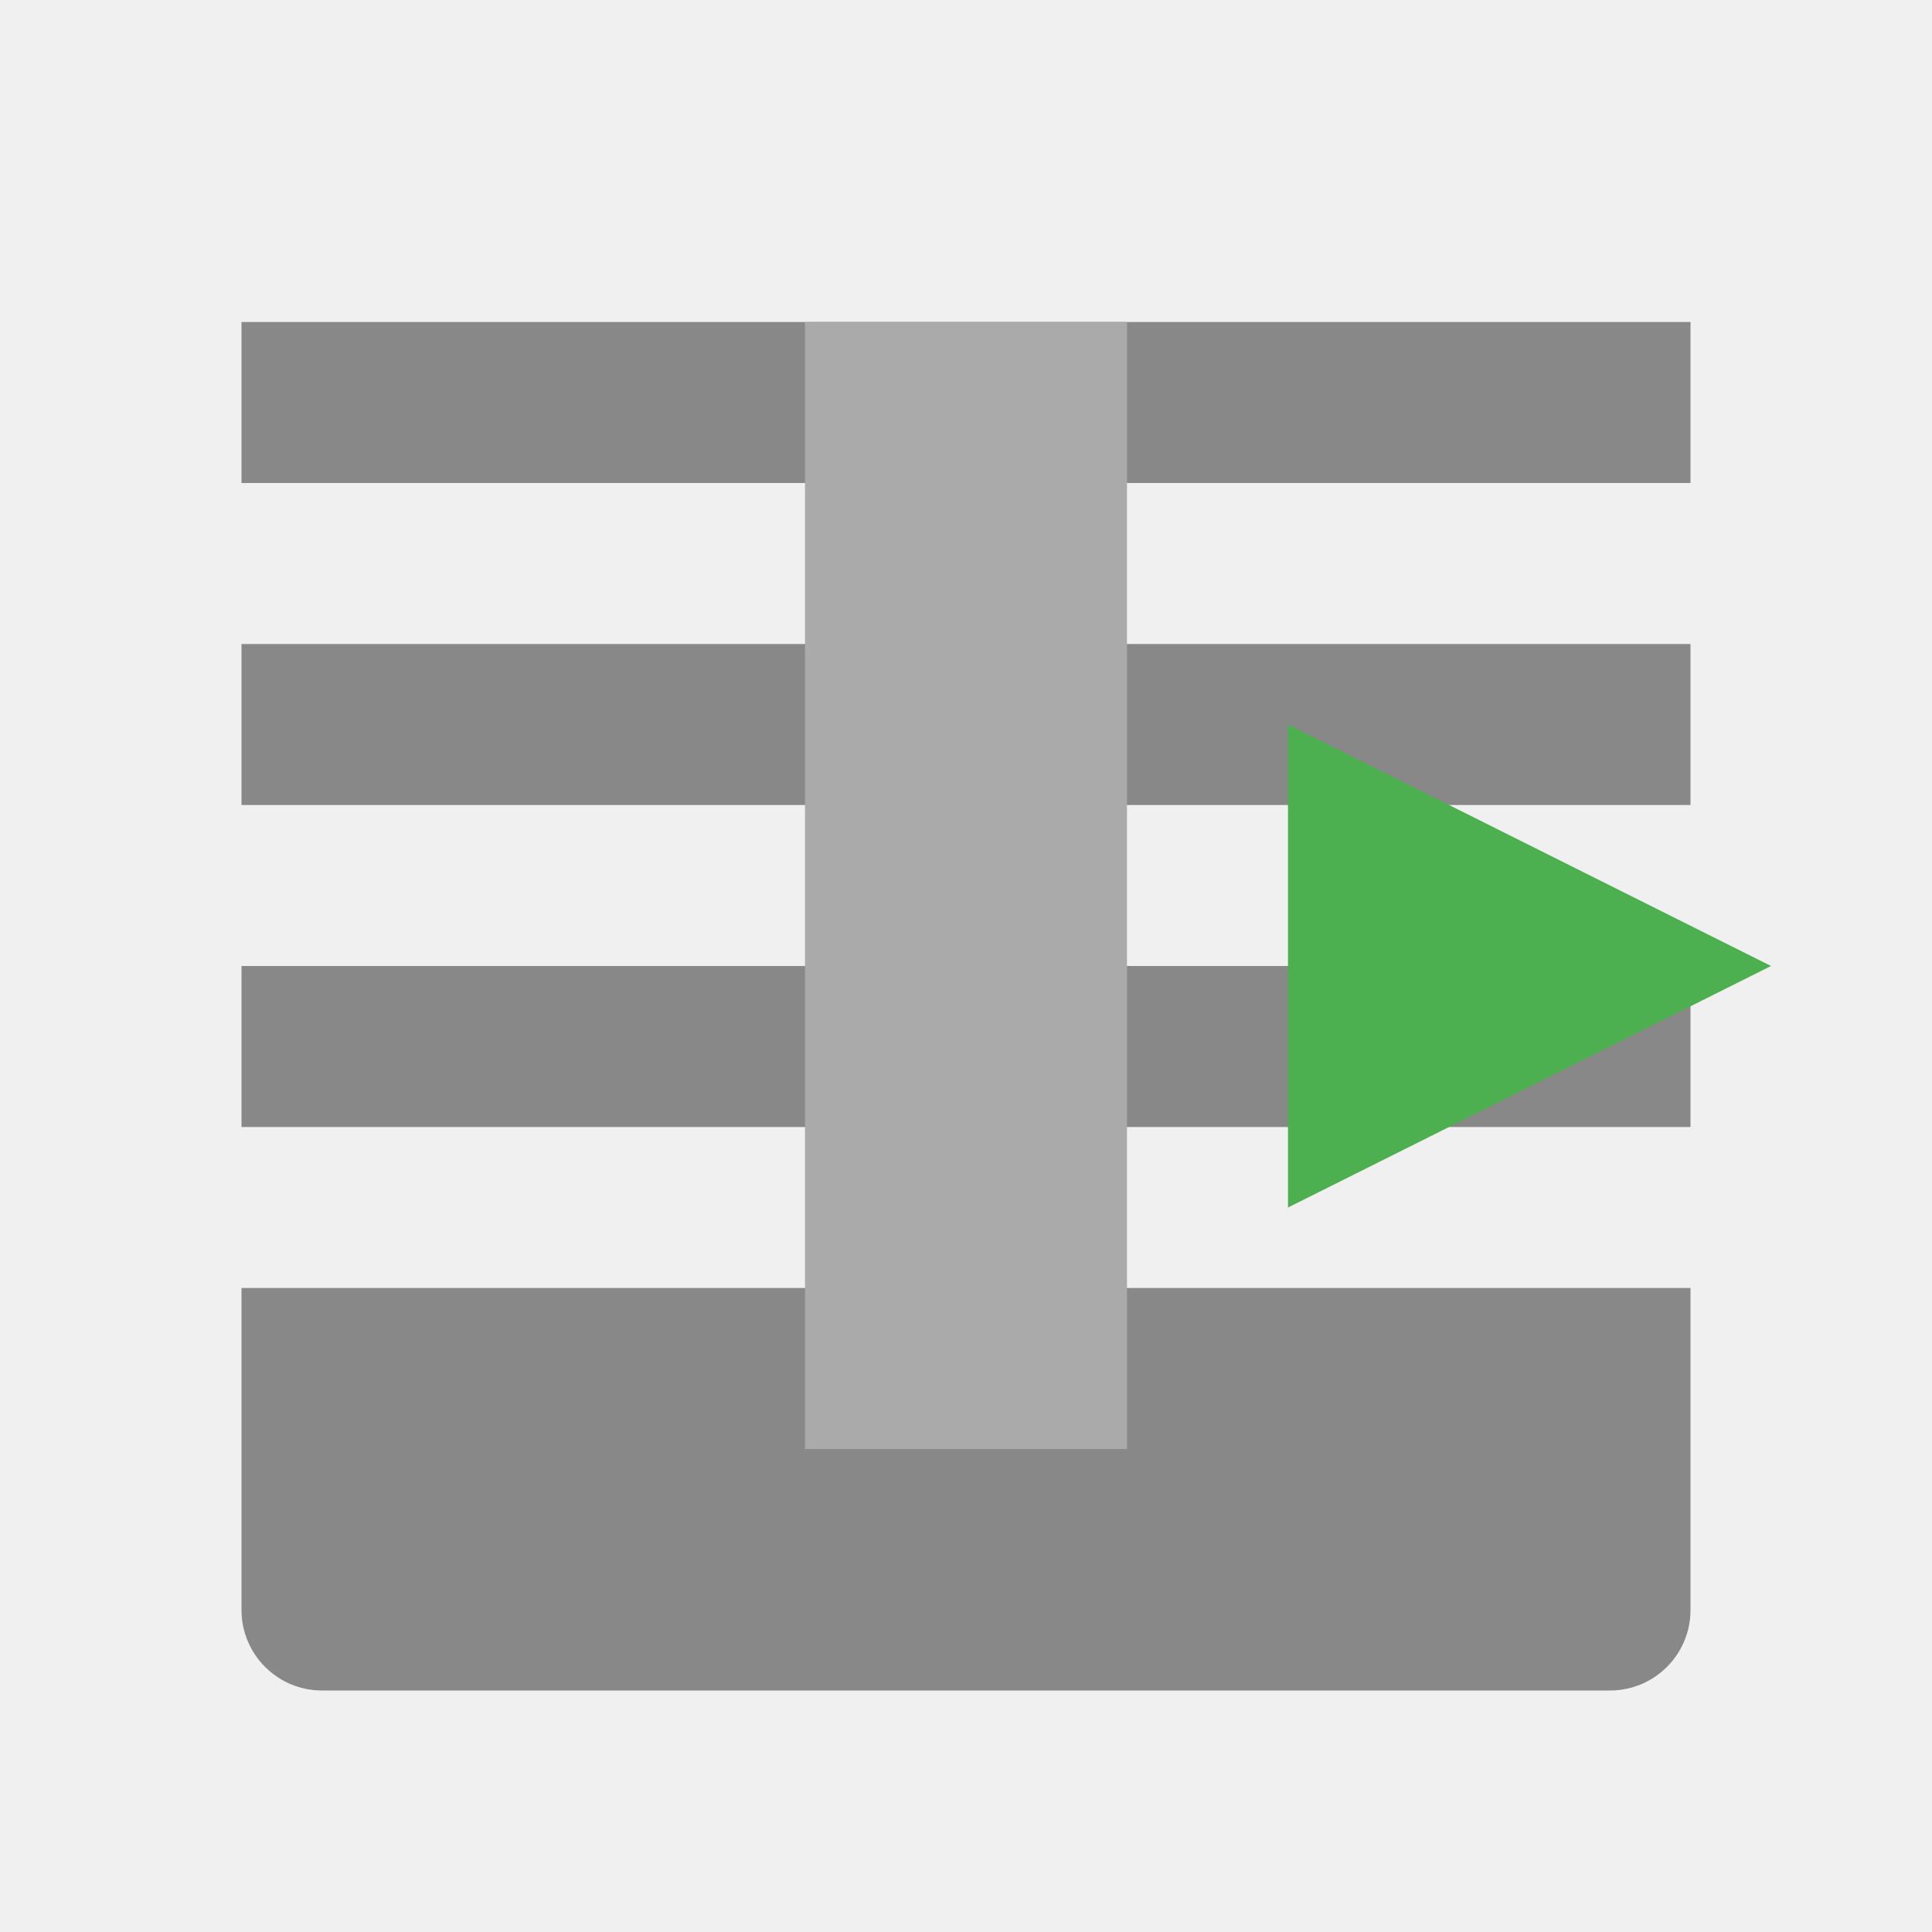
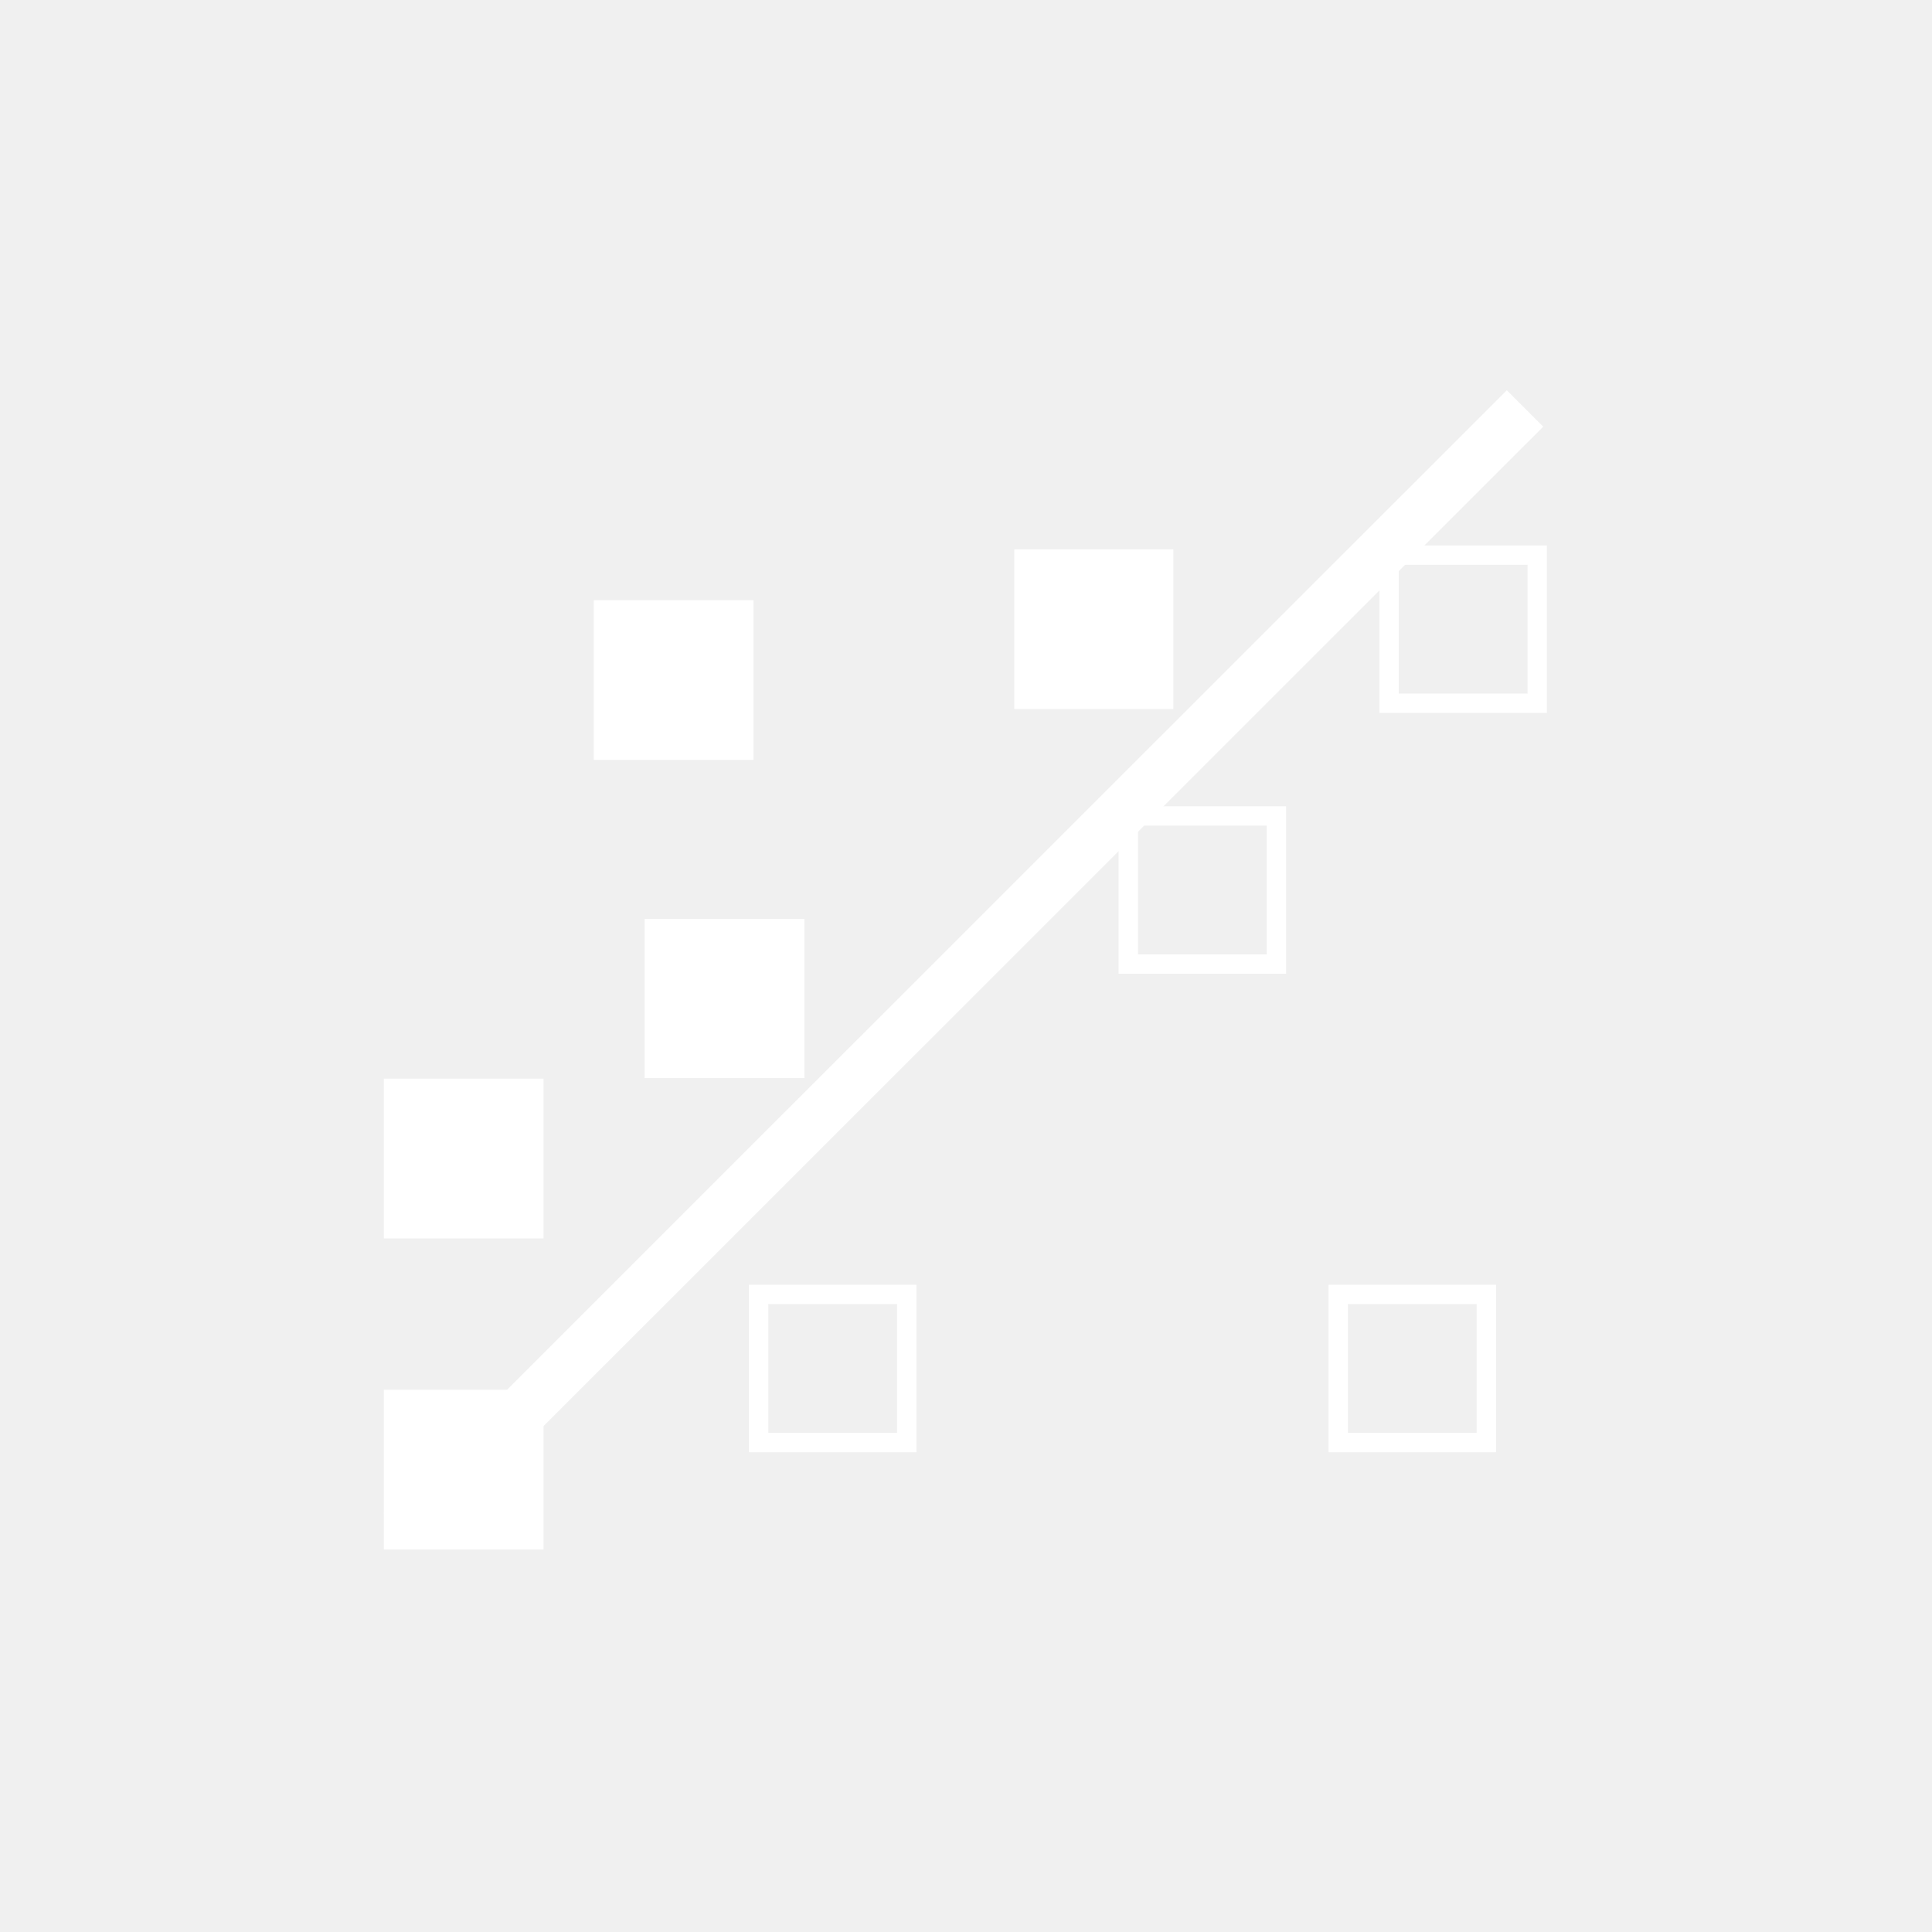
- <svg xmlns="http://www.w3.org/2000/svg" viewBox="0 0 24 24">
-   <path d="M3 4h18v2H3V4zM3 8h18v2H3V8zM3 12h18v2H3v-2zM3 16h18v2H3v-2z" fill="#888" />
-   <path d="M3 18h18v2a1 1 0 0 1-1 1H4a1 1 0 0 1-1-1v-2z" fill="#888" />
-   <path d="M10 4h4v14h-4V4z" fill="#aaa" />
-   <polygon points="16,9 22,12 16,15" fill="#4CAF50" />
+ <svg xmlns="http://www.w3.org/2000/svg" t="1784782645533" class="icon" viewBox="0 0 1536 1024" version="1.1" p-id="32255" width="128" height="128">
+   <path d="M334.024 975.877l-28.959-28.964L1197.967 54.257l28.959 28.969z" fill="#ffffff" p-id="32256" />
+   <path d="M305.152 848.896h126.976v126.976H305.152zM305.152 601.6h126.976v126.976H305.152zM512.512 474.624h126.976v126.464h-126.976zM472.064 221.184H599.04V348.16H472.064zM806.4 180.736h126.464v126.976h-126.464zM595.456 765.44v133.12h133.12v-133.12h-133.12z m117.76 117.76h-102.4v-102.4h102.4v102.4zM889.344 385.024v133.12h133.12v-133.12h-133.12z m117.76 117.76h-102.4v-102.4h102.4v102.4zM1056.256 765.44v133.12h133.12v-133.12h-133.12z m117.76 117.76h-102.4v-102.4h102.4v102.4zM1096.704 177.664v133.12h133.12v-133.12h-133.12z m117.76 117.76h-102.4v-102.4h102.4v102.4z" fill="#ffffff" p-id="32257" />
</svg>
